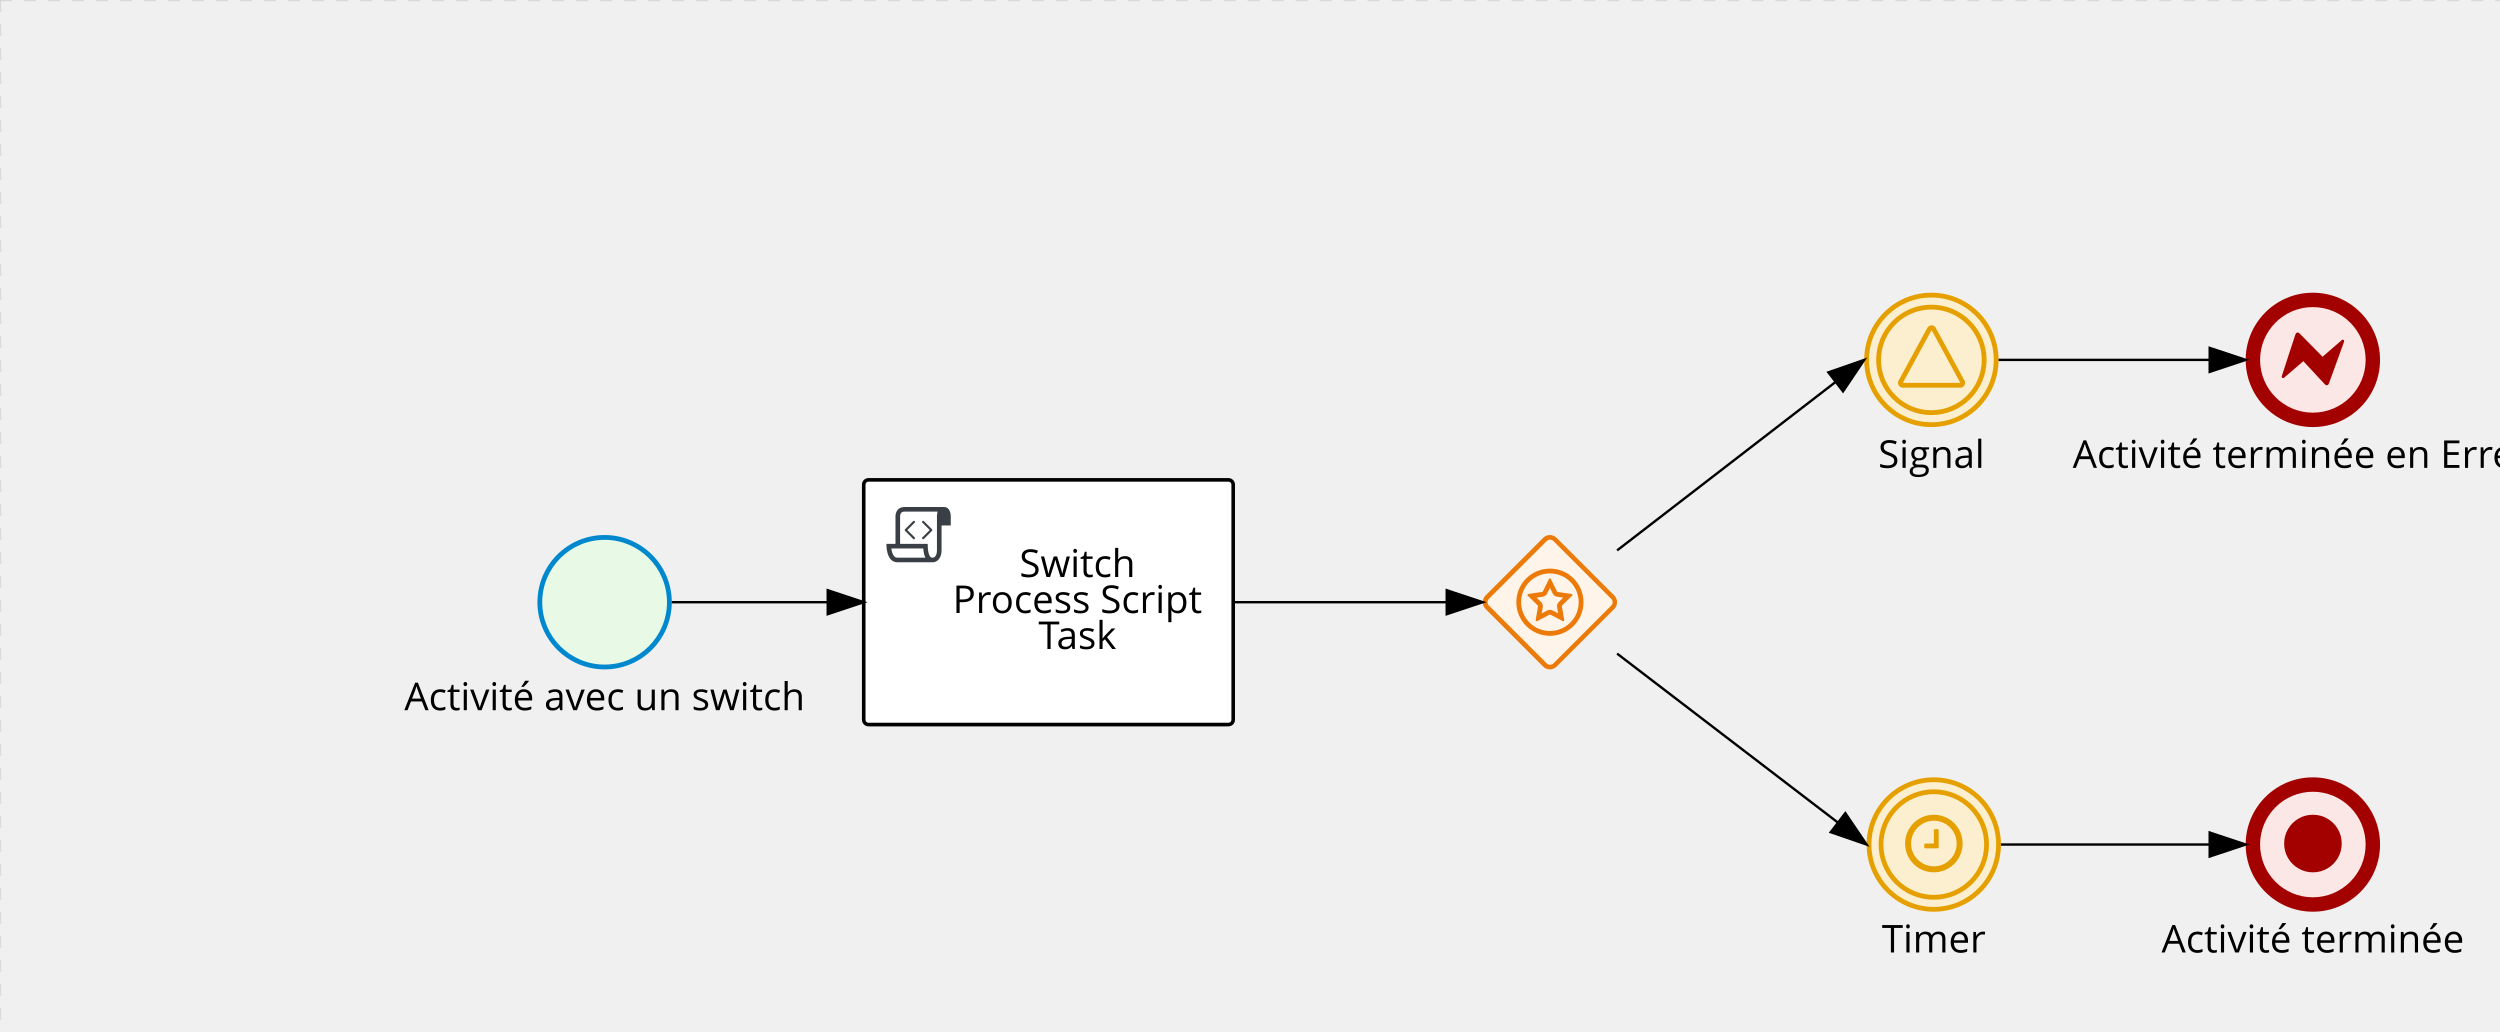
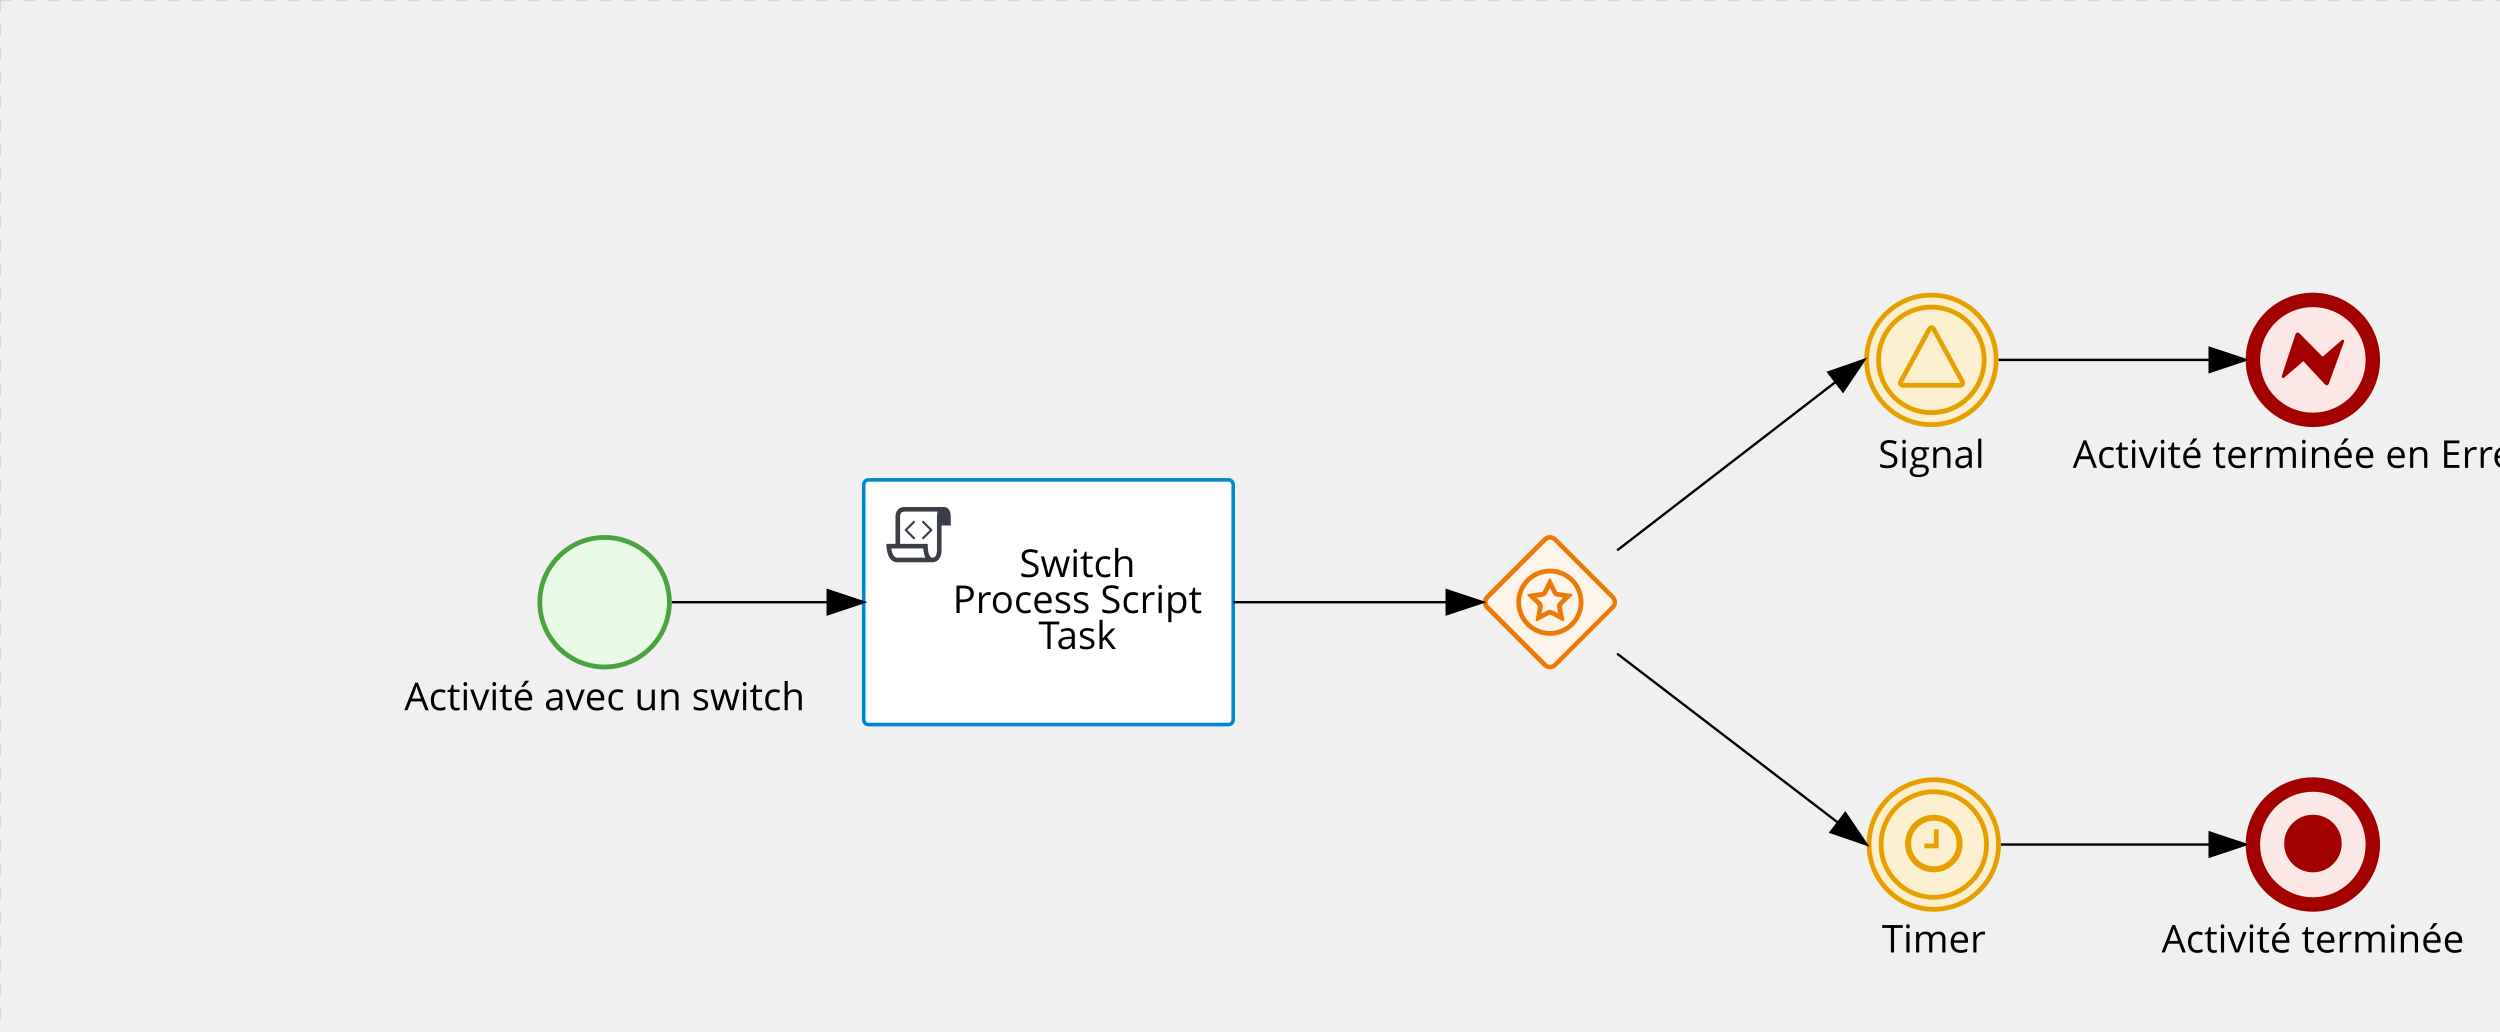
<svg xmlns="http://www.w3.org/2000/svg" version="1.1" width="1042" height="430" viewBox="0 0 1042 430">
  <defs />
  <g transform="matrix(1,0,0,1,0,0)">
    <g>
      <g>
        <g>
          <path fill="none" stroke="#d3d3d3" paint-order="fill stroke markers" d=" M 0 0 L 1200 0" stroke-miterlimit="10" stroke-opacity="0.8" stroke-dasharray="5" />
        </g>
        <g>
          <path fill="none" stroke="#d3d3d3" paint-order="fill stroke markers" d=" M 0 0 L 0 800" stroke-miterlimit="10" stroke-opacity="0.8" stroke-dasharray="5" />
        </g>
      </g>
      <g id="_4C6A9614-6AEB-44F8-8E18-6C32C763E87B" bpmn2nodeid="_4C6A9614-6AEB-44F8-8E18-6C32C763E87B" transform="matrix(1,0,0,1,936,122)">
        <g>
          <path fill="none" stroke="none" />
        </g>
        <g transform="matrix(0.125,0,0,0.125,0,0)">
          <g transform="matrix(1,0,0,1,0,0)">
            <path fill="#fce7e7" stroke="none" id="_4C6A9614-6AEB-44F8-8E18-6C32C763E87B?shapeType=BACKGROUND" paint-order="stroke fill markers" d=" M 0 0 M 444 224 C 444 263.9 434.2 300.8 414.4 334.5 C 394.7 368.2 368 394.9 334.4 414.5 C 300.8 434.1 263.9 444 224 444 C 184.1 444 147.2 434.2 113.5 414.4 C 79.8 394.7 53.1 368 33.5 334.4 C 13.9 300.8 4 263.9 4 224 C 4 184.1 13.8 147.2 33.6 113.5 C 53.4 79.8 80.1 53.1 113.6 33.5 C 147.1 13.9 184.1 4 224 4 C 263.9 4 300.8 13.8 334.5 33.6 C 368.2 53.4 394.9 80.1 414.5 113.6 C 434.1 147.1 444 184.1 444 224 Z" />
          </g>
          <g>
            <g transform="matrix(1,0,0,1,0,0)">
              <g transform="matrix(1,0,0,1,0,0)">
                <path fill="#a30000" stroke="none" id="_4C6A9614-6AEB-44F8-8E18-6C32C763E87B?shapeType=BORDER&amp;renderType=FILL" paint-order="stroke fill markers" d=" M 0 0 M 224 0 C 100.3 0 0 100.3 0 224 C 0 347.7 100.3 448 224 448 C 347.7 448 448 347.7 448 224 C 448 100.3 347.7 0 224 0 Z M 0 0 M 224 400 C 126.8 400 48 321.2 48 224 C 48 126.8 126.8 48 224 48 C 321.2 48 400 126.8 400 224 C 400 321.2 321.2 400 224 400 Z" />
              </g>
            </g>
          </g>
          <g>
            <g transform="matrix(1,0,0,1,0,0)">
              <g transform="matrix(1,0,0,1,0,0)">
                <path fill="#a30000" stroke="none" id="_4C6A9614-6AEB-44F8-8E18-6C32C763E87Bundefined" paint-order="stroke fill markers" d=" M 0 0 M 173.5 132.7 C 172.8 132.7 172.1 132.8 171.3 133.1 C 168 134.3 167.5 135.9 165.6 139.9 C 164 143.3 120.4 278.3 120.4 278.3 C 120.4 278.3 119.1 282.8 122.9 284.4 C 123.5 284.7 124.1 284.8 124.7 284.8 C 127.5 284.8 129.4 282.2 129.4 282.2 L 192.3 228.3 L 263.9 305.4 C 266 307.4 267.9 308.7 270.1 308.7 C 270.8 308.7 271.5 308.5 272.3 308.3 C 275.6 307.1 276.4 305.1 278 301.5 C 279.5 298.1 328.1 163.1 328.1 163.1 C 328.1 163.1 329.4 158.6 325.7 157 C 325.1 156.7 324.5 156.6 323.8 156.6 C 321 156.6 319.2 159.2 319.2 159.2 L 256.3 213.5 C 256.3 213.5 182.7 138.6 179.8 136 C 177.6 134 175.7 132.7 173.5 132.7 L 173.5 132.7 Z" />
              </g>
            </g>
          </g>
        </g>
        <g transform="matrix(1,0,0,1,-72.06667,61)">
          <text fill="#000000" stroke="none" font-family="Open Sans" font-size="12pt" font-style="normal" font-weight="normal" text-decoration="normal" x="100.067" y="12" text-anchor="middle" dominant-baseline="alphabetic">Activité terminée en Erreur</text>
        </g>
      </g>
      <g id="_509094FB-99A3-4120-9769-27807A6F4F11" bpmn2nodeid="_509094FB-99A3-4120-9769-27807A6F4F11" transform="matrix(1,0,0,1,936,324)">
        <g>
          <path fill="none" stroke="none" />
        </g>
        <g transform="matrix(0.125,0,0,0.125,0,0)">
          <g transform="matrix(1,0,0,1,0,0)">
            <path fill="#fce7e7" stroke="none" id="_509094FB-99A3-4120-9769-27807A6F4F11?shapeType=BACKGROUND" paint-order="stroke fill markers" d=" M 0 0 M 444 224 C 444 263.9 434.2 300.8 414.4 334.5 C 394.7 368.2 368 394.9 334.4 414.5 C 300.8 434.1 263.9 444 224 444 C 184.1 444 147.2 434.2 113.5 414.4 C 79.8 394.7 53.1 368 33.5 334.4 C 13.9 300.8 4 263.9 4 224 C 4 184.1 13.8 147.2 33.6 113.5 C 53.4 79.8 80.1 53.1 113.6 33.5 C 147.1 13.9 184.1 4 224 4 C 263.9 4 300.8 13.8 334.5 33.6 C 368.2 53.4 394.9 80.1 414.5 113.6 C 434.1 147.1 444 184.1 444 224 Z" />
          </g>
          <g>
            <g transform="matrix(1,0,0,1,0,0)">
              <g transform="matrix(1,0,0,1,0,0)">
                <path fill="#a30000" stroke="none" id="_509094FB-99A3-4120-9769-27807A6F4F11?shapeType=BORDER&amp;renderType=FILL" paint-order="stroke fill markers" d=" M 0 0 M 224 0 C 100.3 0 0 100.3 0 224 C 0 347.7 100.3 448 224 448 C 347.7 448 448 347.7 448 224 C 448 100.3 347.7 0 224 0 Z M 0 0 M 224 400 C 126.8 400 48 321.2 48 224 C 48 126.8 126.8 48 224 48 C 321.2 48 400 126.8 400 224 C 400 321.2 321.2 400 224 400 Z" />
              </g>
            </g>
          </g>
          <g>
            <g transform="matrix(1,0,0,1,0,0)">
              <g transform="matrix(1,0,0,1,0,0)">
                <path fill="#a30000" stroke="none" id="_509094FB-99A3-4120-9769-27807A6F4F11undefined" paint-order="stroke fill markers" d=" M 0 0 M 320.2 220.7 C 320.2 238.1 315.9 254.2 307.3 268.9 C 298.7 283.6 287.1 295.3 272.4 303.8 C 257.7 312.4 241.6 316.7 224.2 316.7 C 206.8 316.7 190.7 312.4 176 303.8 C 161.3 295.2 149.7 283.6 141.1 268.9 C 132.5 254.2 128.3 238.1 128.3 220.7 C 128.3 203.3 132.6 187.2 141.2 172.5 C 149.8 157.8 161.4 146.1 176.1 137.5 C 190.8 128.9 206.9 124.7 224.3 124.7 C 241.7 124.7 257.8 129 272.5 137.6 C 287.2 146.2 298.9 157.9 307.4 172.5 C 316 187.2 320.2 203.3 320.2 220.7 Z" />
              </g>
            </g>
          </g>
        </g>
        <g transform="matrix(1,0,0,1,-35.01667,61)">
          <text fill="#000000" stroke="none" font-family="Open Sans" font-size="12pt" font-style="normal" font-weight="normal" text-decoration="normal" x="63.017" y="12" text-anchor="middle" dominant-baseline="alphabetic">Activité terminée</text>
        </g>
      </g>
      <g id="_3DF997CE-CA99-40C4-A70D-DF46120EACB0" bpmn2nodeid="_3DF997CE-CA99-40C4-A70D-DF46120EACB0" transform="matrix(1,0,0,1,778,324)">
        <g>
          <path fill="none" stroke="none" />
        </g>
        <g transform="matrix(0.125,0,0,0.125,0,0)">
          <g transform="matrix(1,0,0,1,0,0)">
            <path fill="#fbefcf" stroke="none" id="_3DF997CE-CA99-40C4-A70D-DF46120EACB0?shapeType=BACKGROUND" paint-order="stroke fill markers" d=" M 0 0 M 444 224 C 444 263.9 434.2 300.8 414.4 334.5 C 394.7 368.2 368 394.9 334.4 414.5 C 300.8 434.1 263.9 444 224 444 C 184.1 444 147.2 434.2 113.5 414.4 C 79.8 394.7 53.1 368 33.5 334.4 C 13.9 300.8 4 263.9 4 224 C 4 184.1 13.8 147.2 33.6 113.5 C 53.4 79.8 80.1 53.1 113.6 33.5 C 147.1 13.9 184.1 4 224 4 C 263.9 4 300.8 13.8 334.5 33.6 C 368.2 53.4 394.9 80.1 414.5 113.6 C 434.1 147.1 444 184.1 444 224 Z" />
          </g>
          <g>
            <g transform="matrix(1,0,0,1,0,0)">
              <g transform="matrix(1,0,0,1,0,0)">
                <path fill="#e5a000" stroke="none" id="_3DF997CE-CA99-40C4-A70D-DF46120EACB0?shapeType=BORDER&amp;renderType=FILL" paint-order="stroke fill markers" d=" M 0 0 M 224 408 C 122.5 408 40 325.5 40 224 C 40 122.5 122.5 40 224 40 C 325.5 40 408 122.5 408 224 C 408 325.5 325.5 408 224 408 Z M 0 0 M 224 56 C 131.4 56 56 131.4 56 224 C 56 316.6 131.4 392 224 392 C 316.6 392 392 316.6 392 224 C 392 131.4 316.6 56 224 56 Z M 0 0 M 224 16 C 252.1 16 279.3 21.5 305 32.3 C 329.8 42.8 352 57.8 371.1 76.9 C 390.2 96 405.2 118.3 415.7 143 C 426.5 168.6 432 195.9 432 224 C 432 252.1 426.5 279.3 415.7 305 C 405.2 329.8 390.2 352 371.1 371.1 C 352 390.2 329.7 405.2 305 415.7 C 279.4 426.5 252.1 432 224 432 C 195.9 432 168.7 426.5 143 415.7 C 118.2 405.2 96 390.2 76.9 371.1 C 57.8 352 42.8 329.7 32.3 305 C 21.5 279.3 16 252.1 16 224 C 16 195.9 21.5 168.7 32.3 143 C 42.8 118.2 57.8 96 76.9 76.9 C 96 57.8 118.3 42.8 143 32.3 C 168.7 21.5 195.9 16 224 16 M 224 0 C 100.3 0 0 100.3 0 224 C 0 347.7 100.3 448 224 448 C 347.7 448 448 347.7 448 224 C 448 100.3 347.7 0 224 0 L 224 0 Z" />
              </g>
            </g>
          </g>
          <g>
            <g transform="matrix(1,0,0,1,0,0)">
              <g transform="matrix(1,0,0,1,0,0)">
                <path fill="#e5a000" stroke="none" id="_3DF997CE-CA99-40C4-A70D-DF46120EACB0undefined" paint-order="stroke fill markers" d=" M 0 0 M 240.2 176.7 L 240.2 232.7 C 240.2 233.9 239.8 234.8 239.1 235.6 C 238.4 236.4 237.4 236.7 236.2 236.7 L 196.2 236.7 C 195 236.7 194.1 236.3 193.3 235.6 C 192.5 234.9 192.2 233.9 192.2 232.7 L 192.2 224.7 C 192.2 223.5 192.6 222.6 193.3 221.8 C 194 221 195 220.7 196.2 220.7 L 224.2 220.7 L 224.2 176.7 C 224.2 175.5 224.6 174.6 225.3 173.8 C 226 173 227 172.7 228.2 172.7 L 236.2 172.7 C 237.3 172.7 238.3 173.1 239.1 173.8 C 239.9 174.5 240.2 175.5 240.2 176.7 Z M 0 0 M 300.2 220.7 C 300.2 206.9 296.8 194.2 290.1 182.6 C 283.3 171 274.1 161.7 262.5 154.9 C 250.8 148.1 238.1 144.7 224.3 144.7 C 210.5 144.7 197.8 148.1 186.2 154.9 C 174.6 161.7 165.4 170.9 158.6 182.5 C 151.8 194.1 148.4 206.9 148.4 220.7 C 148.4 234.5 151.8 247.2 158.5 258.8 C 165.3 270.4 174.6 279.7 186.2 286.5 C 197.8 293.3 210.5 296.7 224.3 296.7 C 238.1 296.7 250.8 293.3 262.4 286.5 C 274 279.7 283.3 270.5 290 258.9 C 296.8 247.2 300.2 234.5 300.2 220.7 Z M 0 0 M 320.2 220.7 C 320.2 238.1 315.9 254.2 307.3 268.9 C 298.7 283.6 287.1 295.3 272.4 303.8 C 257.7 312.4 241.6 316.7 224.2 316.7 C 206.8 316.7 190.7 312.4 176 303.8 C 161.3 295.2 149.7 283.6 141.1 268.9 C 132.5 254.2 128.3 238.1 128.3 220.7 C 128.3 203.3 132.6 187.2 141.2 172.5 C 149.8 157.8 161.4 146.1 176.1 137.5 C 190.8 128.9 206.9 124.7 224.3 124.7 C 241.7 124.7 257.8 129 272.5 137.6 C 287.2 146.2 298.9 157.9 307.4 172.5 C 316 187.2 320.2 203.3 320.2 220.7 Z" />
              </g>
            </g>
          </g>
        </g>
        <g transform="matrix(1,0,0,1,6.366667,61)">
          <text fill="#000000" stroke="none" font-family="Open Sans" font-size="12pt" font-style="normal" font-weight="normal" text-decoration="normal" x="21.633" y="12" text-anchor="middle" dominant-baseline="alphabetic">Timer</text>
        </g>
      </g>
      <g id="_5C323B6A-AFD9-4BE1-A8A3-916A27CD6F0C" bpmn2nodeid="_5C323B6A-AFD9-4BE1-A8A3-916A27CD6F0C" transform="matrix(1,0,0,1,360,200)">
        <g>
          <path fill="none" stroke="none" />
        </g>
        <g transform="matrix(1,0,0,1,0,0)">
          <path fill="#ffffff" stroke="none" id="_5C323B6A-AFD9-4BE1-A8A3-916A27CD6F0C?shapeType=BACKGROUND" paint-order="stroke fill markers" d=" M 2 0 L 152 0 L 152 0 A 2 2 0 0 1 154 2 L 154 100 L 154 100 A 2 2 0 0 1 152 102 L 2 102 L 2 102 A 2 2 0 0 1 0 100 L 0 2 L 0 2 A 2 2 0 0 1 2 0 Z" />
        </g>
        <g transform="matrix(1,0,0,1,0,0)">
-           <path fill="none" stroke="rgb(0,0,0)" id="_5C323B6A-AFD9-4BE1-A8A3-916A27CD6F0C?shapeType=BORDER&amp;renderType=STROKE" paint-order="fill stroke markers" d=" M 2 0 L 152 0 L 152 0 A 2 2 0 0 1 154 2 L 154 100 L 154 100 A 2 2 0 0 1 152 102 L 2 102 L 2 102 A 2 2 0 0 1 0 100 L 0 2 L 0 2 A 2 2 0 0 1 2 0 Z" stroke-miterlimit="10" stroke-width="1.5" stroke-dasharray="" />
+           <path fill="none" stroke="rgb(0,136,206)" id="_5C323B6A-AFD9-4BE1-A8A3-916A27CD6F0C?shapeType=BORDER&amp;renderType=STROKE" paint-order="fill stroke markers" d=" M 2 0 L 152 0 L 152 0 A 2 2 0 0 1 154 2 L 154 100 L 154 100 A 2 2 0 0 1 152 102 L 2 102 L 2 102 A 2 2 0 0 1 0 100 L 0 2 L 0 2 A 2 2 0 0 1 2 0 Z" stroke-miterlimit="10" stroke-width="1.5" stroke-dasharray="" />
        </g>
        <g>
          <g transform="matrix(0.06,0,0,0.06,9.4,9.4)">
            <g transform="matrix(1,0,0,1,0,0)">
              <path fill="#393f44" stroke="none" id="_5C323B6A-AFD9-4BE1-A8A3-916A27CD6F0Cundefined" paint-order="stroke fill markers" d=" M 0 0 M 197.3 130.2 C 194.4 127.3 189.6 127.3 186.7 130.2 L 130.2 186.7 C 127.3 189.6 127.3 194.4 130.2 197.3 L 186.7 253.8 C 188.1 255.3 190.1 256 192 256 C 193.9 256 195.9 255.3 197.3 253.7 C 200.2 250.8 200.2 246 197.3 243.1 L 146.2 192 L 197.3 140.8 C 200.2 137.9 200.2 133.1 197.3 130.2 Z" />
            </g>
            <g transform="matrix(1,0,0,1,0,0)">
              <path fill="#393f44" stroke="none" id="_5C323B6A-AFD9-4BE1-A8A3-916A27CD6F0Cundefined" paint-order="stroke fill markers" d=" M 0 0 M 261.3 130.2 C 258.4 127.3 253.6 127.3 250.7 130.2 C 247.8 133.1 247.8 137.9 250.7 140.8 L 301.8 191.9 L 250.7 243 C 247.8 245.9 247.8 250.7 250.7 253.6 C 252.1 255.3 254.1 256 256 256 C 257.9 256 259.9 255.3 261.3 253.8 L 317.8 197.3 C 320.7 194.4 320.7 189.6 317.8 186.7 L 261.3 130.2 Z" />
            </g>
            <g transform="matrix(1,0,0,1,0,0)">
              <path fill="#393f44" stroke="none" id="_5C323B6A-AFD9-4BE1-A8A3-916A27CD6F0Cundefined" paint-order="stroke fill markers" d=" M 0 0 M 400 32 C 400 32 152.8 32 128 32 C 62 32 64 96 64 96 L 64 288 L 1 288 C 1 288 -4 416 78 416 L 320 416 C 368 416 384 368 384 336 C 384 314.2 384 224.4 384 160 L 448 160 L 448 96 C 448 96 449 32 400 32 Z M 0 0 M 78 383.9 C 68.5 383.9 61.6 381.1 55.5 374.9 C 43.4 362.4 37.5 339.6 34.9 320 L 256.9 320 C 257.1 322.7 257.3 325.4 257.6 328.2 C 260 351.6 264.7 370.1 271.9 383.9 L 78 383.9 L 78 383.9 Z M 0 0 M 352 336 C 352 345.9 349.6 360.3 342.9 371 C 337.2 380.1 330.4 384 320 384 C 285 384 288 288 288 288 L 96 288 L 96 96 L 96 95.9 L 96 95.1 C 96 90.6 97.6 78.3 104.7 71.2 C 106.5 69.4 111.9 64 128 64 L 356.5 64 C 354.4 72.8 352.8 81.8 352.2 89.9 C 352.2 90.5 352.1 91.1 352.1 91.7 C 352.1 92 352.1 92.3 352.1 92.6 C 352 94.8 352 96 352 96 L 352 160 L 352 336 Z" />
            </g>
          </g>
        </g>
        <g transform="matrix(1,0,0,1,35,28.5)">
          <text fill="#000000" stroke="none" font-family="Open Sans" font-size="12pt" font-style="normal" font-weight="normal" text-decoration="normal" x="54.05" y="12" text-anchor="middle" dominant-baseline="alphabetic">      Switch        </text>
          <text fill="#000000" stroke="none" font-family="Open Sans" font-size="12pt" font-style="normal" font-weight="normal" text-decoration="normal" x="54.05" y="27" text-anchor="middle" dominant-baseline="alphabetic">Process Script </text>
          <text fill="#000000" stroke="none" font-family="Open Sans" font-size="12pt" font-style="normal" font-weight="normal" text-decoration="normal" x="54.05" y="42" text-anchor="middle" dominant-baseline="alphabetic">         Task         </text>
        </g>
      </g>
      <g id="_F3364460-5DEA-4635-B86F-99272B43FB6B" bpmn2nodeid="_F3364460-5DEA-4635-B86F-99272B43FB6B" transform="matrix(1,0,0,1,777,122)">
        <g>
          <path fill="none" stroke="none" />
        </g>
        <g transform="matrix(0.125,0,0,0.125,0,0)">
          <g transform="matrix(1,0,0,1,0,0)">
            <path fill="#fbefcf" stroke="none" id="_F3364460-5DEA-4635-B86F-99272B43FB6B?shapeType=BACKGROUND" paint-order="stroke fill markers" d=" M 0 0 M 444 224 C 444 263.9 434.2 300.8 414.4 334.5 C 394.7 368.2 368 394.9 334.4 414.5 C 300.8 434.1 263.9 444 224 444 C 184.1 444 147.2 434.2 113.5 414.4 C 79.8 394.7 53.1 368 33.5 334.4 C 13.9 300.8 4 263.9 4 224 C 4 184.1 13.8 147.2 33.6 113.5 C 53.4 79.8 80.1 53.1 113.6 33.5 C 147.1 13.9 184.1 4 224 4 C 263.9 4 300.8 13.8 334.5 33.6 C 368.2 53.4 394.9 80.1 414.5 113.6 C 434.1 147.1 444 184.1 444 224 Z" />
          </g>
          <g>
            <g transform="matrix(1,0,0,1,0,0)">
              <g transform="matrix(1,0,0,1,0,0)">
                <path fill="#e5a000" stroke="none" id="_F3364460-5DEA-4635-B86F-99272B43FB6B?shapeType=BORDER&amp;renderType=FILL" paint-order="stroke fill markers" d=" M 0 0 M 224 408 C 122.5 408 40 325.5 40 224 C 40 122.5 122.5 40 224 40 C 325.5 40 408 122.5 408 224 C 408 325.5 325.5 408 224 408 Z M 0 0 M 224 56 C 131.4 56 56 131.4 56 224 C 56 316.6 131.4 392 224 392 C 316.6 392 392 316.6 392 224 C 392 131.4 316.6 56 224 56 Z M 0 0 M 224 16 C 252.1 16 279.3 21.5 305 32.3 C 329.8 42.8 352 57.8 371.1 76.9 C 390.2 96 405.2 118.3 415.7 143 C 426.5 168.6 432 195.9 432 224 C 432 252.1 426.5 279.3 415.7 305 C 405.2 329.8 390.2 352 371.1 371.1 C 352 390.2 329.7 405.2 305 415.7 C 279.4 426.5 252.1 432 224 432 C 195.9 432 168.7 426.5 143 415.7 C 118.2 405.2 96 390.2 76.9 371.1 C 57.8 352 42.8 329.7 32.3 305 C 21.5 279.3 16 252.1 16 224 C 16 195.9 21.5 168.7 32.3 143 C 42.8 118.2 57.8 96 76.9 76.9 C 96 57.8 118.3 42.8 143 32.3 C 168.7 21.5 195.9 16 224 16 M 224 0 C 100.3 0 0 100.3 0 224 C 0 347.7 100.3 448 224 448 C 347.7 448 448 347.7 448 224 C 448 100.3 347.7 0 224 0 L 224 0 Z" />
              </g>
            </g>
          </g>
          <g>
            <g transform="matrix(1,0,0,1,0,0)">
              <g transform="matrix(1,0,0,1,0,0)">
                <path fill="#e5a000" stroke="none" id="_F3364460-5DEA-4635-B86F-99272B43FB6Bundefined" paint-order="stroke fill markers" d=" M 0 0 M 224.6 124.8 L 320.5 300.7 L 128.8 300.7 L 224.6 124.8 M 224.6 108.7 C 221.7 108.7 219 109.5 216.5 110.9 C 214 112.3 212.1 114.5 210.6 117 L 114.7 293 C 111.8 298.2 111.9 303.5 114.9 308.8 C 116.3 311.2 118.2 313.2 120.7 314.6 C 123.1 316 125.8 316.7 128.7 316.7 L 320.5 316.7 C 323.4 316.7 325.9 316 328.4 314.6 C 330.9 313.2 332.8 311.3 334.2 308.8 C 337.3 303.6 337.3 298.3 334.4 293 L 238.5 117 C 237.1 114.4 235.2 112.4 232.7 110.9 C 230.2 109.4 227.5 108.7 224.6 108.7 L 224.6 108.7 Z" />
              </g>
            </g>
          </g>
        </g>
        <g transform="matrix(1,0,0,1,5.833334,61)">
          <text fill="#000000" stroke="none" font-family="Open Sans" font-size="12pt" font-style="normal" font-weight="normal" text-decoration="normal" x="22.167" y="12" text-anchor="middle" dominant-baseline="alphabetic">Signal</text>
        </g>
      </g>
      <g id="_7E42761B-C1AE-450E-82FC-080B8429529F" bpmn2nodeid="_7E42761B-C1AE-450E-82FC-080B8429529F" transform="matrix(1,0,0,1,224,223)">
        <g>
          <path fill="none" stroke="none" />
        </g>
        <g transform="matrix(0.125,0,0,0.125,0,0)">
          <g transform="matrix(1,0,0,1,0,0)">
            <path fill="#e8fae6" stroke="none" id="_7E42761B-C1AE-450E-82FC-080B8429529F?shapeType=BACKGROUND" paint-order="stroke fill markers" d=" M 0 0 M 444 224 C 444 263.9 434.2 300.8 414.4 334.5 C 394.7 368.2 368 394.9 334.4 414.5 C 300.8 434.1 263.9 444 224 444 C 184.1 444 147.2 434.2 113.5 414.4 C 79.8 394.7 53.1 368 33.5 334.4 C 13.9 300.8 4 263.9 4 224 C 4 184.1 13.8 147.2 33.6 113.5 C 53.4 79.8 80.1 53.1 113.6 33.5 C 147.1 13.9 184.1 4 224 4 C 263.9 4 300.8 13.8 334.5 33.6 C 368.2 53.4 394.9 80.1 414.5 113.6 C 434.1 147.1 444 184.1 444 224 Z" />
          </g>
          <g>
            <g transform="matrix(1,0,0,1,0,0)">
              <g transform="matrix(1,0,0,1,0,0)">
-                 <path fill="rgb(0,136,206)" stroke="none" id="_7E42761B-C1AE-450E-82FC-080B8429529F?shapeType=BORDER&amp;renderType=FILL" paint-order="stroke fill markers" d=" M 0 0 M 224 0 C 100.3 0 0 100.3 0 224 C 0 347.7 100.3 448 224 448 C 347.7 448 448 347.7 448 224 C 448 100.3 347.7 0 224 0 Z M 0 0 M 224 432 C 109.1 432 16 338.9 16 224 C 16 109.1 109.1 16 224 16 C 338.9 16 432 109.1 432 224 C 432 338.9 338.9 432 224 432 Z" />
+                 <path fill="#4aa241" stroke="none" id="_7E42761B-C1AE-450E-82FC-080B8429529F?shapeType=BORDER&amp;renderType=FILL" paint-order="stroke fill markers" d=" M 0 0 M 224 0 C 100.3 0 0 100.3 0 224 C 0 347.7 100.3 448 224 448 C 347.7 448 448 347.7 448 224 C 448 100.3 347.7 0 224 0 Z M 0 0 M 224 432 C 109.1 432 16 338.9 16 224 C 16 109.1 109.1 16 224 16 C 338.9 16 432 109.1 432 224 C 432 338.9 338.9 432 224 432 Z" />
              </g>
            </g>
          </g>
        </g>
        <g transform="matrix(1,0,0,1,-55.46667,61)">
          <text fill="#000000" stroke="none" font-family="Open Sans" font-size="12pt" font-style="normal" font-weight="normal" text-decoration="normal" x="83.467" y="12" text-anchor="middle" dominant-baseline="alphabetic">Activité avec un switch</text>
        </g>
      </g>
      <g id="_46157C81-0A51-4479-8BD1-6453AF30D251" bpmn2nodeid="_46157C81-0A51-4479-8BD1-6453AF30D251" transform="matrix(1,0,0,1,618,223)">
        <g>
          <path fill="none" stroke="none" />
        </g>
        <g transform="matrix(0.125,0,0,0.125,0,0)">
          <g transform="matrix(1,0,0,1,0,0)">
            <path fill="#fef4ea" stroke="none" id="_46157C81-0A51-4479-8BD1-6453AF30D251?shapeType=BACKGROUND" paint-order="stroke fill markers" d=" M 0 0 M 224.4 4.3 C 216.4 4.3 208.4 7.3 202.3 13.4 L 13.5 202.2 C 1.3 214.4 1.3 234.2 13.5 246.4 L 202.2 435.1 C 208.3 441.2 216.4 444.2 224.3 444.2 C 232.2 444.2 240.3 441.2 246.4 435.1 L 435.1 246.4 C 447.3 234.2 447.3 214.4 435.1 202.2 L 246.5 13.4 C 240.4 7.3 232.4 4.3 224.4 4.3 L 224.4 4.3 Z" />
          </g>
          <g>
            <g transform="matrix(1,0,0,1,0,0)">
              <g transform="matrix(1,0,0,1,0,0)">
                <path fill="#ec7a08" stroke="none" id="_46157C81-0A51-4479-8BD1-6453AF30D251?shapeType=BORDER&amp;renderType=FILL" paint-order="stroke fill markers" d=" M 0 0 M 20.8 212.7 L 213.3 20.2 C 219.6 13.9 229.7 13.9 235.9 20.2 L 428.4 212.7 C 434.7 219 434.7 229.1 428.4 235.3 L 235.9 427.8 C 229.6 434.1 219.5 434.1 213.3 427.8 L 20.8 235.3 C 14.5 229.1 14.5 218.9 20.8 212.7 L 20.8 212.7 Z M 0 0 M 0 224 C 0 232.1 3.1 240.3 9.3 246.5 L 201.5 438.7 C 213.9 451.1 234.1 451.1 246.5 438.7 L 438.7 246.5 C 444.9 240.3 448 232.1 448 224 C 448 215.9 444.9 207.7 438.7 201.5 L 246.5 9.3 C 234.1 -3.1 213.9 -3.1 201.5 9.3 L 9.3 201.5 C 3.1 207.7 0 215.9 0 224 L 0 224 Z" />
              </g>
            </g>
          </g>
          <g>
            <g transform="matrix(1,0,0,1,0,0)">
              <g transform="matrix(1,0,0,1,0,0)">
                <path fill="#ec7a08" stroke="none" id="_46157C81-0A51-4479-8BD1-6453AF30D251undefined" paint-order="stroke fill markers" d=" M 0 0 M 224 128 C 249.6 128 273.8 138 291.9 156.1 C 310 174.2 320 198.3 320 224 C 320 249.7 310 273.8 291.9 291.9 C 273.8 310 249.6 320 224 320 C 198.4 320 174.2 310 156.1 291.9 C 138 273.7 128 249.6 128 224 C 128 198.4 138 174.2 156.1 156.1 C 174.2 138 198.4 128 224 128 M 224 112 C 162.1 112 112 162.2 112 224 C 112 285.8 162.1 336 224 336 C 285.9 336 336 285.9 336 224 C 336 162.1 285.9 112 224 112 L 224 112 Z M 0 0 M 224.1 176.3 L 233.3 194.9 L 233.3 195 L 233.3 195.1 C 236.2 200.9 241.7 204.8 247.9 205.7 L 268.5 208.7 L 253.6 223.3 L 253.5 223.4 L 253.4 223.5 C 248.9 228 246.8 234.4 248 240.7 L 251.6 261.3 L 233.2 251.7 C 230.4 250.2 227.3 249.4 224.1 249.4 C 220.9 249.4 217.8 250.2 215 251.7 L 196.6 261.3 L 200.2 240.7 C 201.3 234.5 199.3 228.1 194.8 223.5 L 194.7 223.4 L 194.6 223.3 L 179.5 208.7 L 200.1 205.7 C 206.5 204.8 212 200.8 214.9 195 L 224.1 176.3 M 224 144.4 C 222.8 144.4 221.6 145.1 221 146.3 L 200.5 187.9 C 200 189 199 189.7 197.9 189.8 L 152.1 196.5 C 149.3 196.9 148.2 200.4 150.2 202.4 L 183.4 234.8 C 184.2 235.6 184.6 236.7 184.4 237.9 L 176.6 283.5 C 176.2 285.7 177.9 287.5 179.9 287.5 C 180.5 287.5 181 287.4 181.6 287.1 L 222.6 265.6 C 223.1 265.3 223.6 265.2 224.2 265.2 C 224.8 265.2 225.3 265.3 225.8 265.6 L 266.8 287.1 C 267.3 287.3 267.9 287.5 268.4 287.5 C 270.4 287.5 272.2 285.7 271.8 283.5 L 263.9 237.8 C 263.7 236.7 264.1 235.6 264.9 234.7 L 298 202.4 C 300.1 200.4 298.9 196.9 296.1 196.5 L 250.2 189.9 C 249.1 189.7 248.1 189 247.6 188 L 227.1 146.4 C 226.5 145 225.2 144.4 224 144.4 L 224 144.4 Z" />
              </g>
            </g>
          </g>
        </g>
        <g transform="matrix(1,0,0,1,28,61)" />
      </g>
      <g id="_34BAFA00-4455-4D36-B487-0959982385E1" bpmn2nodeid="_34BAFA00-4455-4D36-B487-0959982385E1">
        <g>
          <path fill="none" stroke="#000000" paint-order="fill stroke markers" d=" M 280 251 L 345 251" stroke-miterlimit="10" stroke-dasharray="" />
        </g>
        <g transform="matrix(1,0,0,1,280,251)" />
        <g transform="matrix(6.123233995736766e-17,1,-1,6.123233995736766e-17,360,246)">
          <path fill="#000000" stroke="#000000" paint-order="fill stroke markers" d=" M 10 15 L 0 15 L 5 0 Z" stroke-miterlimit="10" stroke-dasharray="" />
        </g>
        <g transform="matrix(1,0,0,1,280,241)" />
      </g>
      <g id="_BFB78806-ADE6-4098-8343-373B464F8F56" bpmn2nodeid="_BFB78806-ADE6-4098-8343-373B464F8F56">
        <g>
          <path fill="none" stroke="#000000" paint-order="fill stroke markers" d=" M 514 251 L 603 251" stroke-miterlimit="10" stroke-dasharray="" />
        </g>
        <g transform="matrix(1,0,0,1,514,251)" />
        <g transform="matrix(6.123233995736766e-17,1,-1,6.123233995736766e-17,618,246)">
          <path fill="#000000" stroke="#000000" paint-order="fill stroke markers" d=" M 10 15 L 0 15 L 5 0 Z" stroke-miterlimit="10" stroke-dasharray="" />
        </g>
        <g transform="matrix(1,0,0,1,514,241)" />
      </g>
+       <g id="_6D95C51E-62C7-4C4E-9CC9-E9E0F0B0706A" bpmn2nodeid="_6D95C51E-62C7-4C4E-9CC9-E9E0F0B0706A">
+         <g>
+           <path fill="none" stroke="#000000" paint-order="fill stroke markers" d=" M 674 272.424 L 766.087 342.885" stroke-miterlimit="10" stroke-dasharray="" />
+         </g>
+         <g transform="matrix(1,0,0,1,674,272.4242)" />
+         <g transform="matrix(-0.6076734,0.794187,-0.794187,-0.6076734,781.0384,348.0291)">
+           <path fill="#000000" stroke="#000000" paint-order="fill stroke markers" d=" M 10 15 L 0 15 L 5 0 Z" stroke-miterlimit="10" stroke-dasharray="" />
+         </g>
+         <g transform="matrix(1,0,0,1,680.0767,304.2703)" />
+       </g>
+       <g id="_69FE6CEC-55EC-4EF5-BF8E-14A1AA0E176F" bpmn2nodeid="_69FE6CEC-55EC-4EF5-BF8E-14A1AA0E176F">
+         <g>
+           <path fill="none" stroke="#000000" paint-order="fill stroke markers" d=" M 834 352 L 921 352" stroke-miterlimit="10" stroke-dasharray="" />
+         </g>
+         <g transform="matrix(1,0,0,1,834,352)" />
+         <g transform="matrix(6.123233995736766e-17,1,-1,6.123233995736766e-17,936,347)">
+           <path fill="#000000" stroke="#000000" paint-order="fill stroke markers" d=" M 10 15 L 0 15 L 5 0 Z" stroke-miterlimit="10" stroke-dasharray="" />
+         </g>
+         <g transform="matrix(1,0,0,1,834,342)" />
+       </g>
      <g id="_FB976361-4DB2-4C00-BEB6-E4F477D1CAE3" bpmn2nodeid="_FB976361-4DB2-4C00-BEB6-E4F477D1CAE3">
        <g>
          <path fill="none" stroke="#000000" paint-order="fill stroke markers" d=" M 674 229.412 L 765.121 159.159" stroke-miterlimit="10" stroke-dasharray="" />
        </g>
        <g transform="matrix(1,0,0,1,674,229.4122)" />
        <g transform="matrix(0.6105869,0.7919493,-0.7919493,0.6105869,773.9471,146.0403)">
          <path fill="#000000" stroke="#000000" paint-order="fill stroke markers" d=" M 10 15 L 0 15 L 5 0 Z" stroke-miterlimit="10" stroke-dasharray="" />
        </g>
        <g transform="matrix(1,0,0,1,680.1059,181.7866)" />
      </g>
      <g id="_01F7C631-05A2-470C-AA64-092F39938298" bpmn2nodeid="_01F7C631-05A2-470C-AA64-092F39938298">
        <g>
          <path fill="none" stroke="#000000" paint-order="fill stroke markers" d=" M 833 150 L 921 150" stroke-miterlimit="10" stroke-dasharray="" />
        </g>
        <g transform="matrix(1,0,0,1,833,150)" />
        <g transform="matrix(6.123233995736766e-17,1,-1,6.123233995736766e-17,936,145)">
          <path fill="#000000" stroke="#000000" paint-order="fill stroke markers" d=" M 10 15 L 0 15 L 5 0 Z" stroke-miterlimit="10" stroke-dasharray="" />
        </g>
        <g transform="matrix(1,0,0,1,833,140)" />
-       </g>
-       <g id="_6D95C51E-62C7-4C4E-9CC9-E9E0F0B0706A" bpmn2nodeid="_6D95C51E-62C7-4C4E-9CC9-E9E0F0B0706A">
-         <g>
-           <path fill="none" stroke="#000000" paint-order="fill stroke markers" d=" M 674 272.424 L 766.087 342.885" stroke-miterlimit="10" stroke-dasharray="" />
-         </g>
-         <g transform="matrix(1,0,0,1,674,272.4242)" />
-         <g transform="matrix(-0.6076734,0.794187,-0.794187,-0.6076734,781.0384,348.0291)">
-           <path fill="#000000" stroke="#000000" paint-order="fill stroke markers" d=" M 10 15 L 0 15 L 5 0 Z" stroke-miterlimit="10" stroke-dasharray="" />
-         </g>
-         <g transform="matrix(1,0,0,1,680.0767,304.2703)" />
-       </g>
-       <g id="_69FE6CEC-55EC-4EF5-BF8E-14A1AA0E176F" bpmn2nodeid="_69FE6CEC-55EC-4EF5-BF8E-14A1AA0E176F">
-         <g>
-           <path fill="none" stroke="#000000" paint-order="fill stroke markers" d=" M 834 352 L 921 352" stroke-miterlimit="10" stroke-dasharray="" />
-         </g>
-         <g transform="matrix(1,0,0,1,834,352)" />
-         <g transform="matrix(6.123233995736766e-17,1,-1,6.123233995736766e-17,936,347)">
-           <path fill="#000000" stroke="#000000" paint-order="fill stroke markers" d=" M 10 15 L 0 15 L 5 0 Z" stroke-miterlimit="10" stroke-dasharray="" />
-         </g>
-         <g transform="matrix(1,0,0,1,834,342)" />
      </g>
      <g transform="matrix(1,0,0,1,936,122)" />
      <g transform="matrix(1,0,0,1,936,324)" />
      <g transform="matrix(1,0,0,1,778,324)" />
      <g transform="matrix(1,0,0,1,777,122)" />
+       <g transform="matrix(1,0,0,1,224,223)" />
      <g transform="matrix(1,0,0,1,618,223)" />
      <g transform="matrix(1,0,0,1,360,200)" />
-       <g transform="matrix(1,0,0,1,224,223)" />
    </g>
  </g>
</svg>
